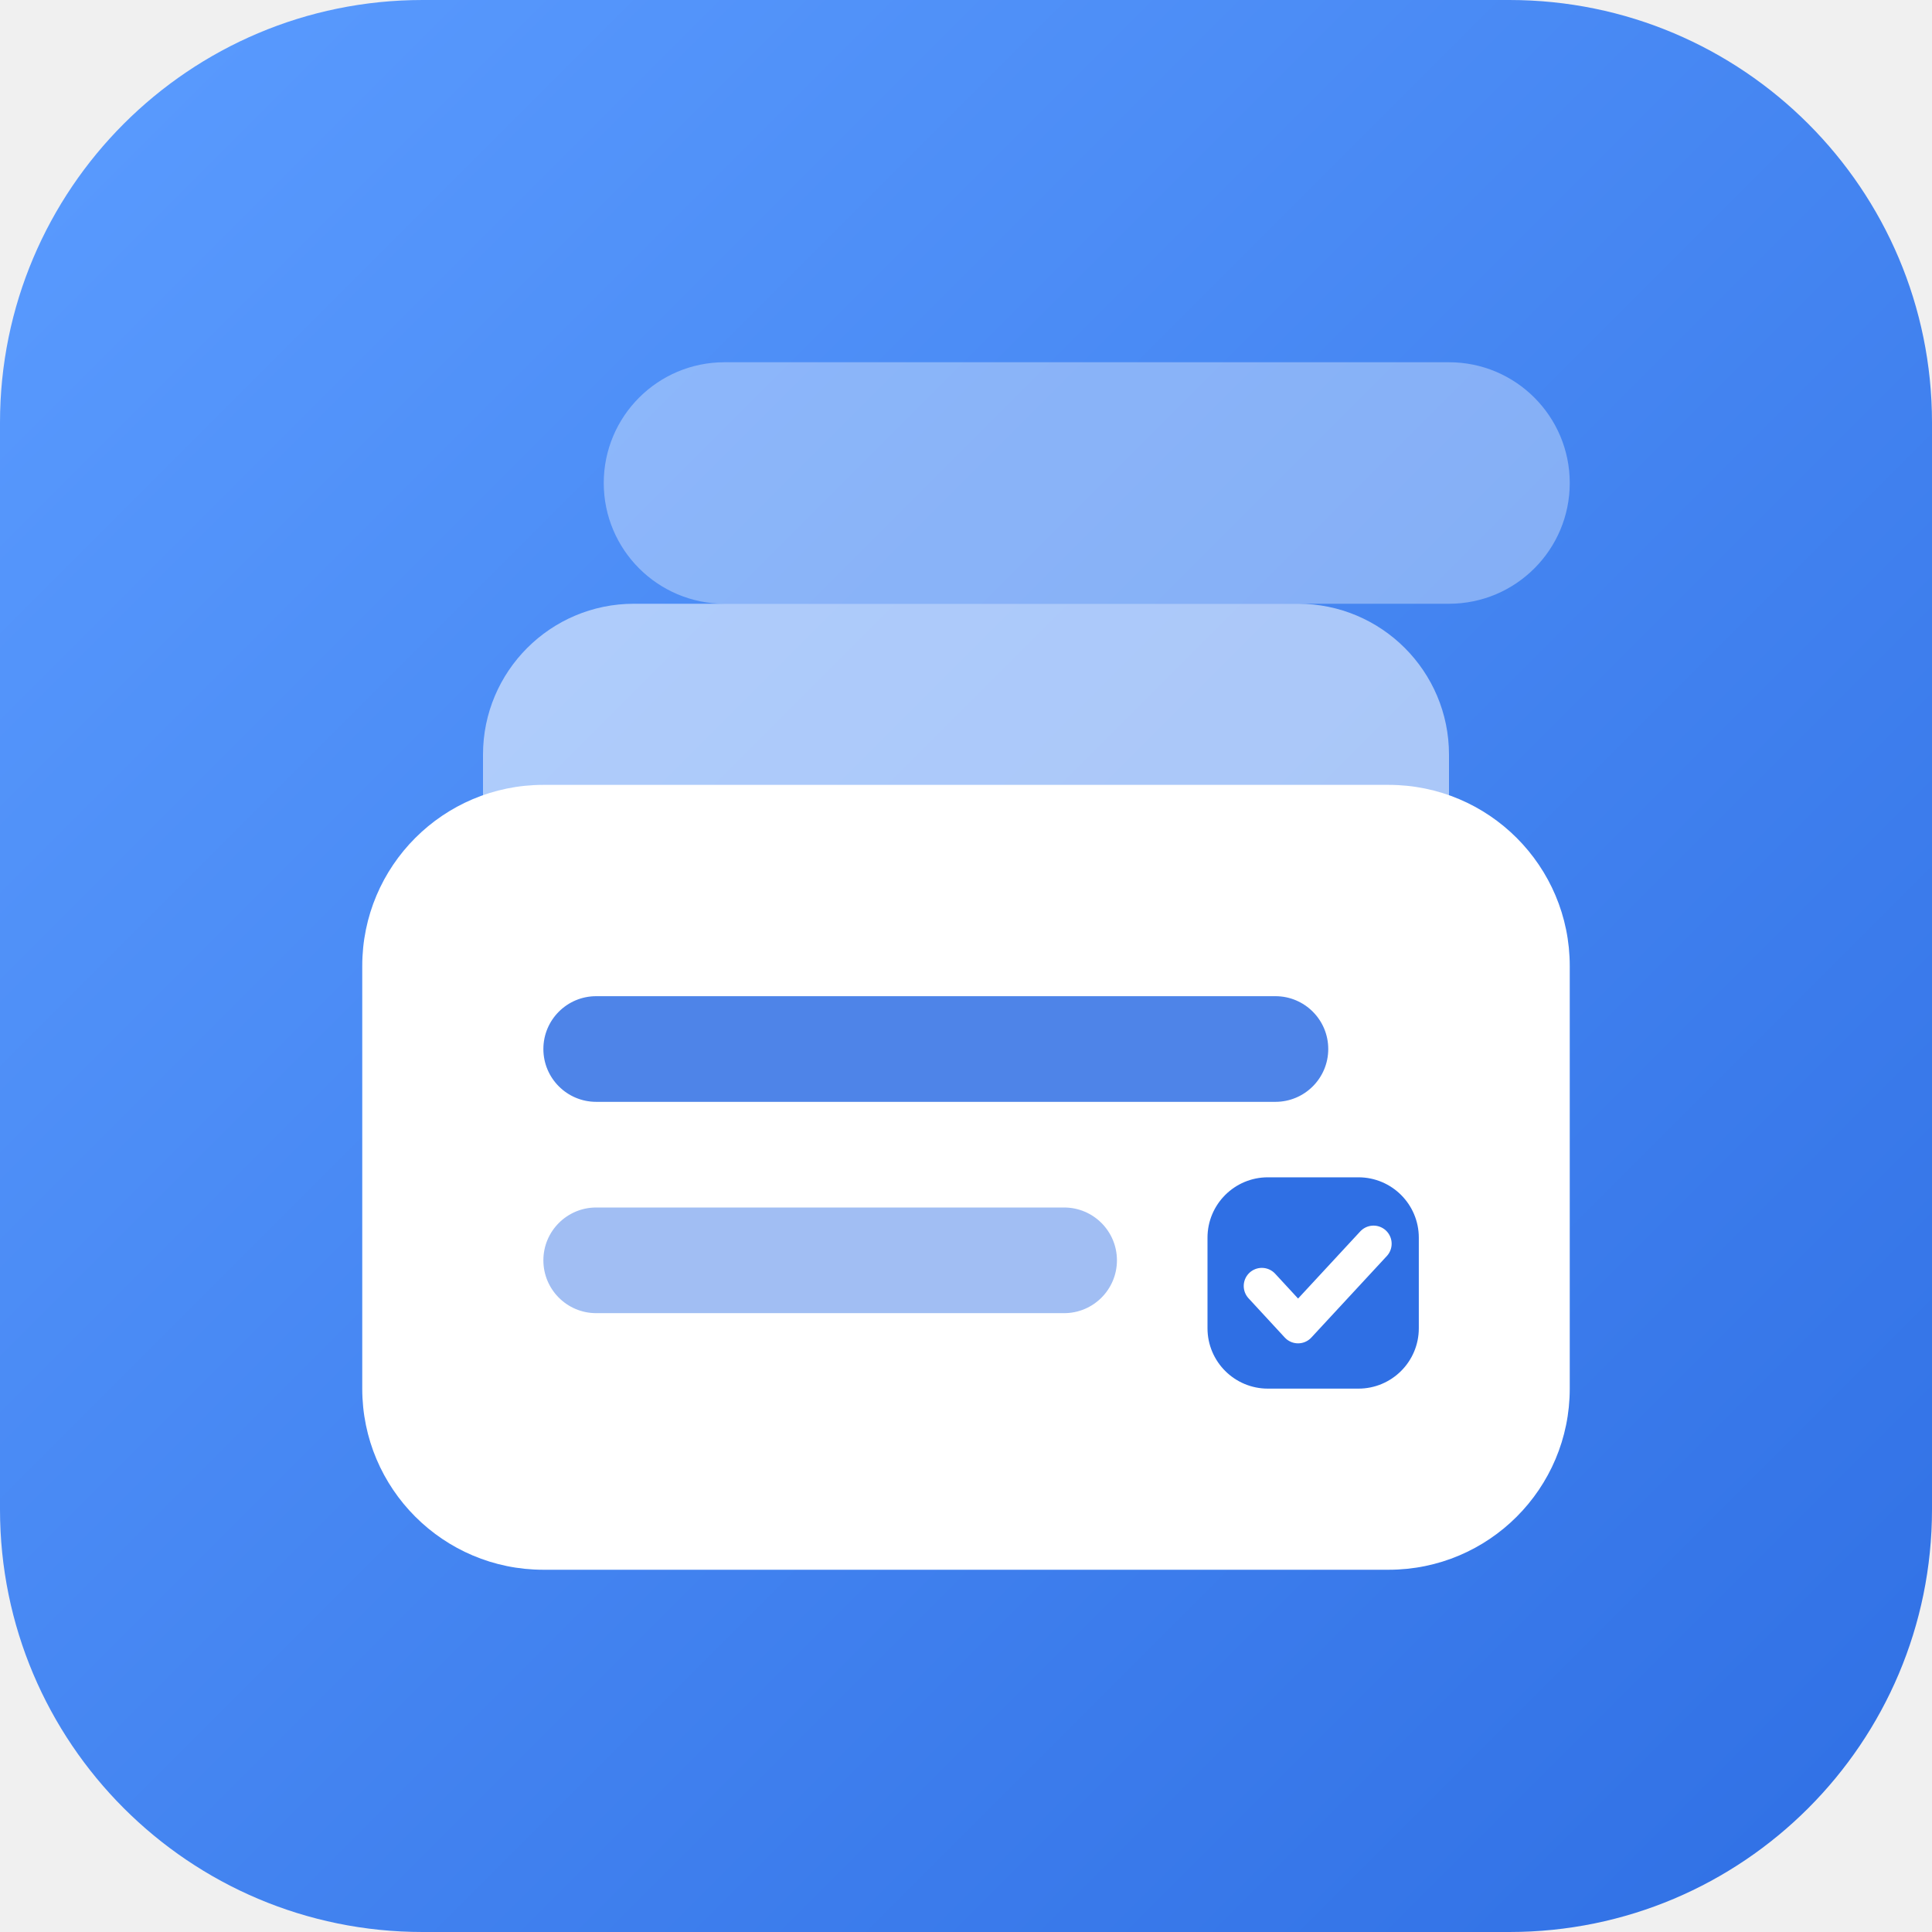
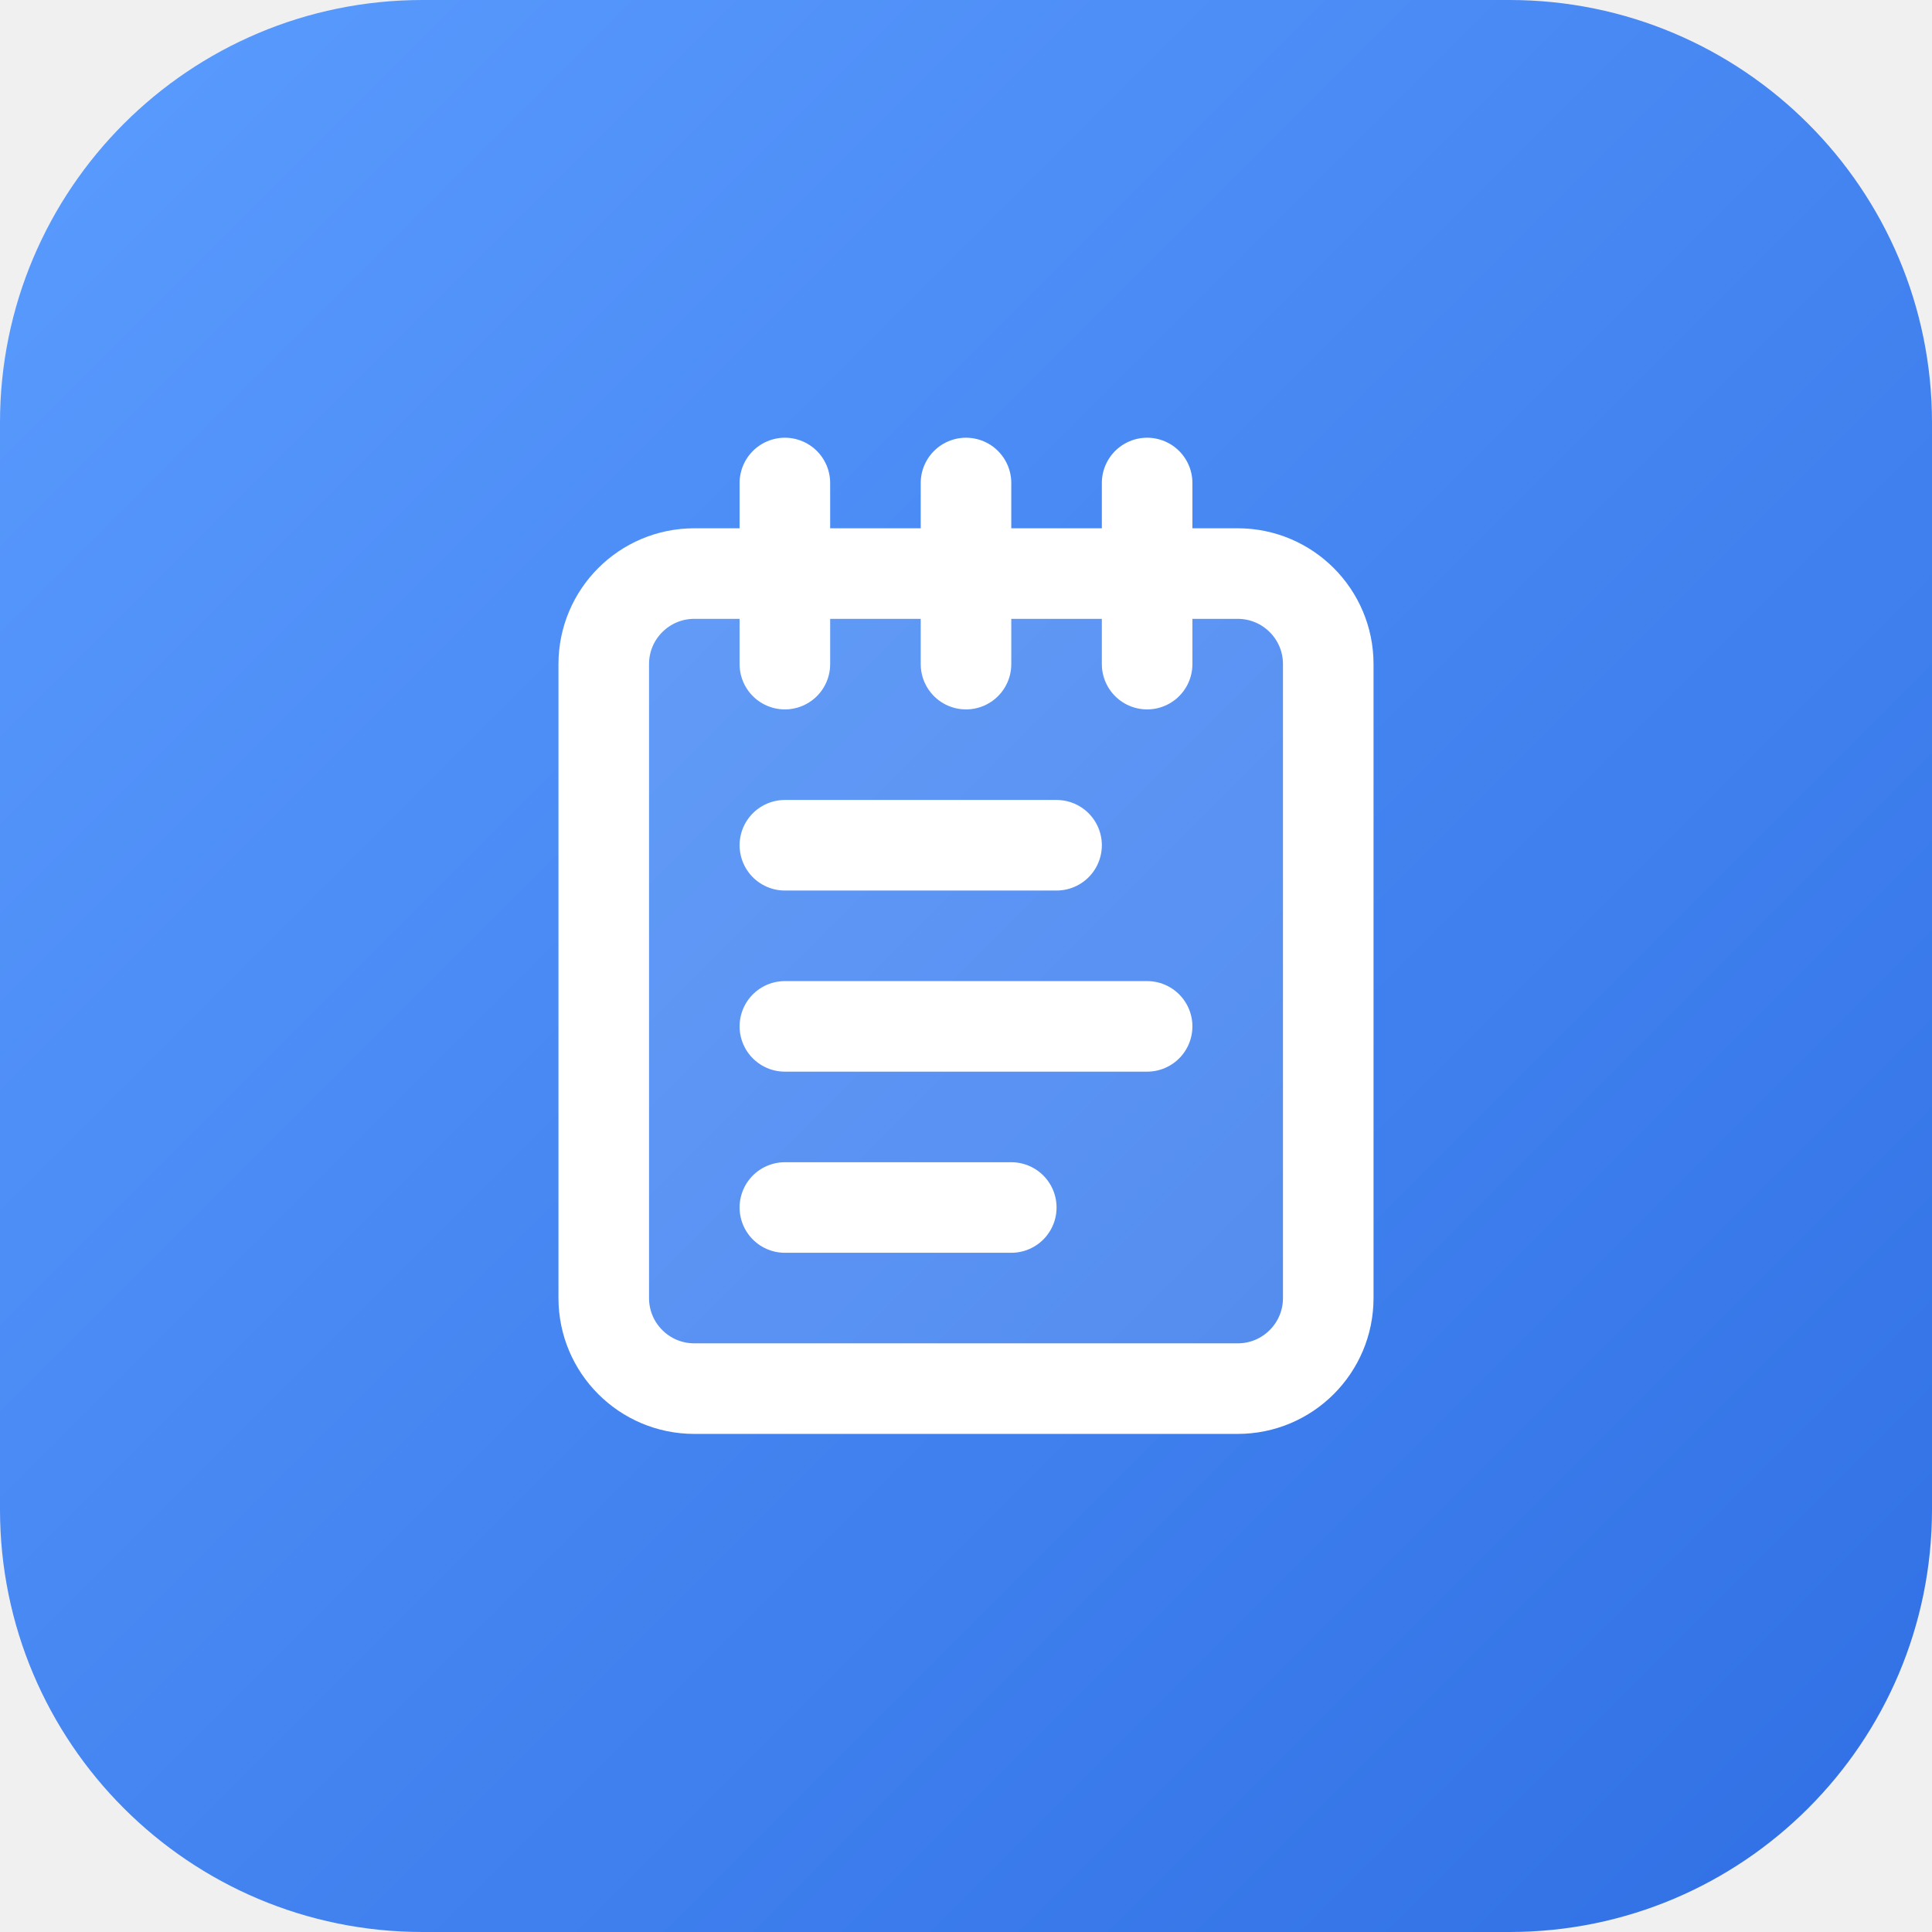
<svg xmlns="http://www.w3.org/2000/svg" viewBox="0 0 128 128" width="128" height="128">
  <defs>
    <linearGradient id="pk-bg" x1="0" y1="0" x2="1" y2="1">
      <stop offset="0" stop-color="#5b9cff" />
      <stop offset="1" stop-color="#2f6fe4" />
    </linearGradient>
  </defs>
  <rect width="128" height="128" rx="28" fill="url(#pk-bg)" />
-   <rect x="40" y="24" width="64" height="16" rx="8" fill="#fff" opacity=".35" />
-   <rect x="32" y="40" width="64" height="40" rx="10" fill="#fff" opacity=".55" />
-   <rect x="24" y="52" width="80" height="52" rx="12" fill="#fff" />
-   <rect x="36" y="66" width="52" height="7" rx="3.5" fill="#2f6fe4" opacity=".85" />
-   <rect x="36" y="80" width="38" height="7" rx="3.5" fill="#2f6fe4" opacity=".45" />
-   <rect x="80" y="78" width="14" height="14" rx="4" fill="#2f6fe4" />
-   <path d="M83.6 85.2l2.4 2.6 5-5.4" fill="none" stroke="#fff" stroke-width="2.4" stroke-linecap="round" stroke-linejoin="round" />
+   <g transform="translate(28 26) scale(3)" fill="none" stroke="#fff" stroke-width="2" stroke-linecap="round" stroke-linejoin="round">
+     <rect x="4" y="4" width="16" height="18" rx="2" fill="#fff" fill-opacity=".12" />
+     <path d="M8 2v4" />
+     <path d="M12 2v4" />
+     <path d="M16 2v4" />
+     <path d="M8 10h6" />
+     <path d="M8 14h8" />
+     <path d="M8 18h5" />
+   </g>
</svg>
